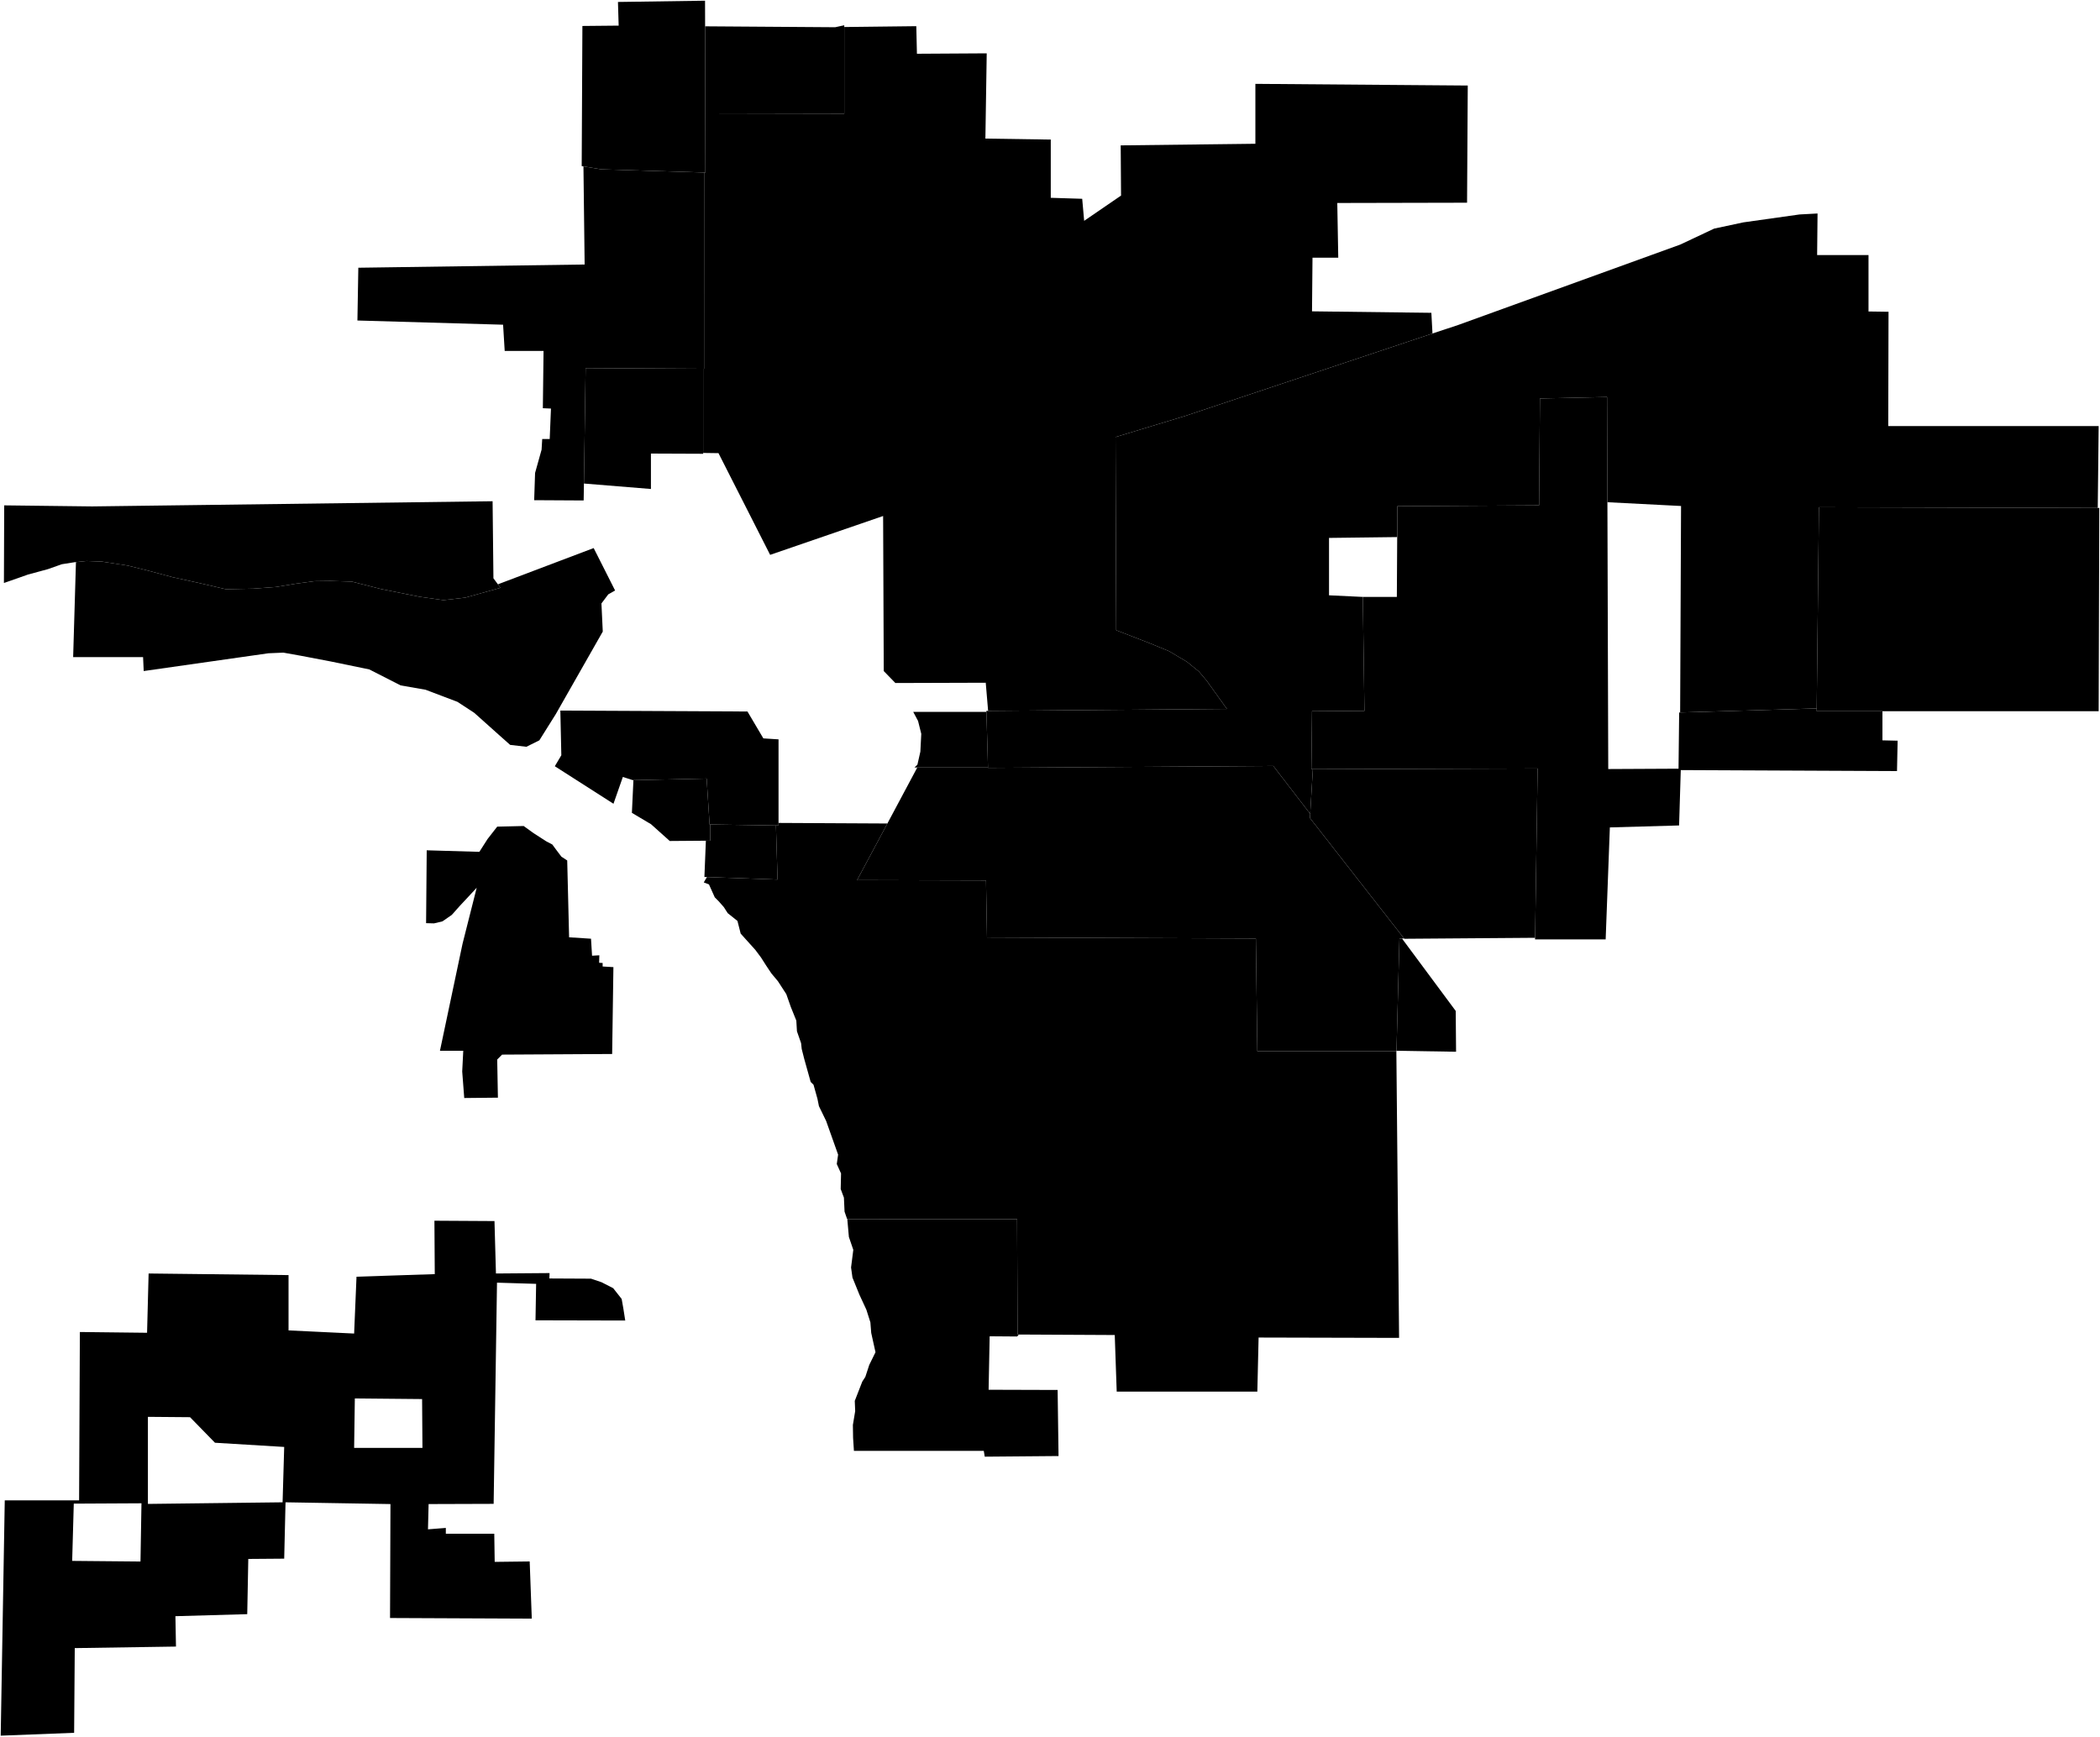
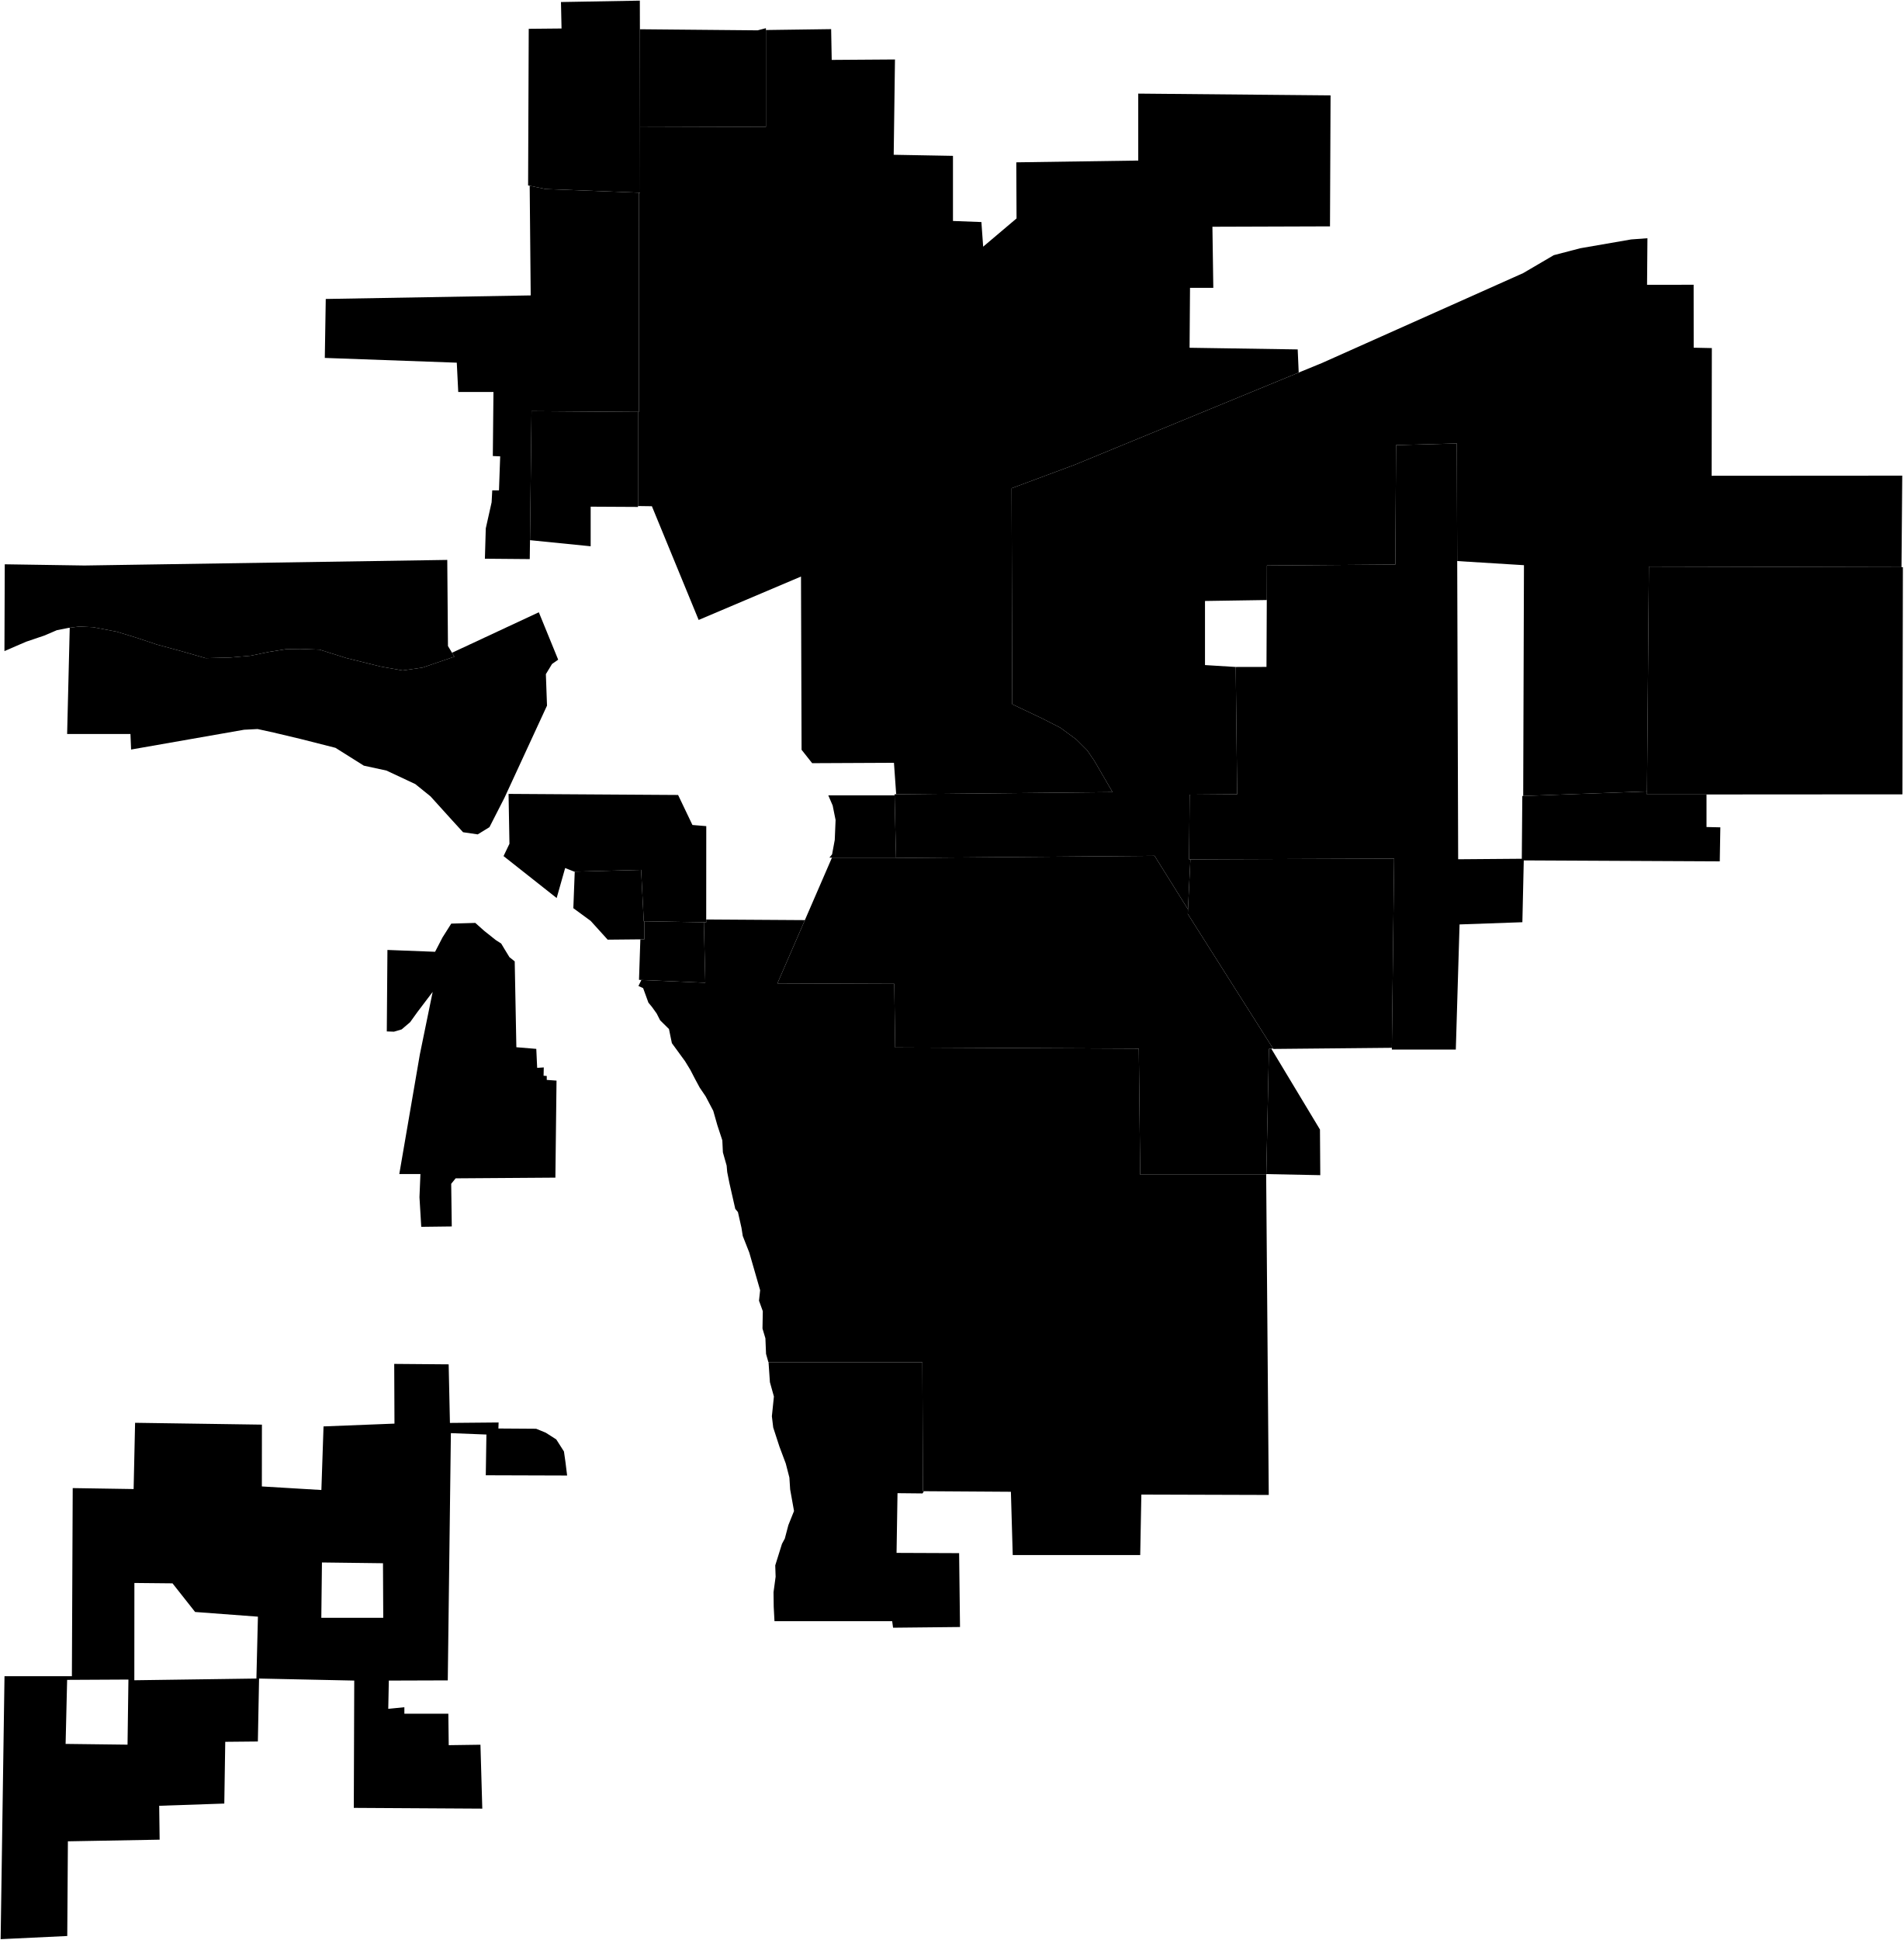
- <svg xmlns="http://www.w3.org/2000/svg" version="1.2" baseProfile="tiny" width="3000" height="2481" viewBox="0 0 3000 2481" stroke-linecap="round" stroke-linejoin="round">
+ <svg xmlns="http://www.w3.org/2000/svg" version="1.2" baseProfile="tiny" width="3000" height="3057" viewBox="0 0 3000 3057" stroke-linecap="round" stroke-linejoin="round">
  <g id="A">
-     <path d="M 2996.8 725.7 2999 725.7 2998.1 1016.1 2689.2 1016.1 2603 1016.1 2595.3 1016.1 2595.3 1012.1 2598.5 724.7 2996.8 725.7 Z" data-holc_grade="A" />
-     <path d="M 2193 1339.8 2006.1 1341.2 2005.8 1340.7 1871.3 1168.6 1871.7 1162.7 1875.5 1098.9 1943 1098.7 2196.6 1097.9 2193 1339.8 Z" data-holc_grade="A" />
-     <path d="M 1411.4 1096.5 1310.4 1096.5 1306.4 1096.5 1310.6 1092.4 1314.8 1073.9 1316.1 1048.4 1311.5 1030 1305.6 1018.9 1304.6 1017 1409.1 1017 1409.4 1025 1410.8 1073.9 1411.4 1096.5 Z" data-holc_grade="A" />
-     <path d="M 1007.5 162 1007.7 246.6 1005.9 246.5 1003.5 246.4 858.8 241.9 833.5 237.7 831 237.3 832 37.1 883.8 36.6 882.8 2.8 1007.2 1 1007.3 37.6 1007.5 158.8 1007.5 162 Z" data-holc_grade="A" />
-     <path d="M 1014.5 1177.9 1014.6 1201.1 1008.4 1201.1 956.8 1201.5 930 1177.5 902.7 1161.3 904.9 1114.6 1009.5 1112.3 1013.7 1177.9 1014.5 1177.9 Z" data-holc_grade="A" />
-     <path d="M 1108.5 1179.3 1110.8 1256.6 1009.9 1253 1006.3 1252.9 1008.4 1201.1 1014.6 1201.1 1014.5 1177.9 1108.5 1179.3 Z" data-holc_grade="A" />
-     <path d="M 1455.5 1906.6 1453.7 1906.6 1453 1741.8 1210.8 1741.7 1210.2 1741.7 1206.5 1731 1205.6 1711.1 1201 1698.7 1201.5 1676.5 1195.4 1663 1197.3 1649.6 1180.2 1601.5 1169.9 1580.3 1167.8 1569.9 1162.2 1549.8 1158.1 1545.7 1148.9 1512.8 1145.3 1498.6 1144.4 1490.3 1138.5 1473.4 1137.6 1458.1 1129.8 1438.8 1123.3 1420.3 1111.3 1401.8 1102 1390.7 1094.6 1379.6 1087.2 1368 1078.9 1356.9 1066 1342.6 1058.1 1333.8 1053.5 1315.7 1039.6 1304.6 1034 1295.9 1026.6 1287.5 1021.1 1282 1012.8 1263.5 1005.4 1260.7 1009.9 1253 1110.8 1256.6 1108.5 1179.3 1112.2 1179.3 1112.2 1175.7 1267.7 1176.5 1224.4 1257.4 1408.6 1257.9 1410 1339.3 1794.1 1340.8 1796.2 1501.9 1994.8 1501.9 1998.7 1911.4 1798 1910.9 1796.2 1988.2 1595.3 1988.2 1592.5 1907.3 1455.5 1906.6 Z" data-holc_grade="A" />
+     <path d="M 2996.8 893.7 2999 893.7 2998.3 1251.7 2689.5 1251.9 2603.4 1251.9 2595.7 1251.9 2595.7 1247.1 2598.7 892.8 2996.8 893.7 Z" data-holc_grade="A" />
+     <path d="M 2193.6 1651.1 2006.8 1652.9 2006.4 1652.3 1872 1440.2 1872.3 1432.9 1876.1 1354.2 1943.6 1353.9 2197.2 1353 2193.6 1651.1 Z" data-holc_grade="A" />
+     <path d="M 1412.2 1351.4 1311.2 1351.4 1307.2 1351.4 1311.4 1346.2 1315.6 1323.5 1316.9 1292.1 1312.3 1269.3 1306.4 1255.6 1305.4 1253.3 1409.9 1253.3 1410.1 1263.2 1411.5 1323.5 1412.2 1351.4 Z" data-holc_grade="A" />
+     <path d="M 1008.7 199.4 1008.8 303.7 1007.1 303.6 1004.6 303.5 860 297.9 834.8 292.7 832.3 292.2 833.3 45.4 885 44.9 884.1 3.2 1008.4 1 1008.5 46.1 1008.7 195.5 1008.7 199.4 Z" data-holc_grade="A" />
+     <path d="M 1015.4 1451.7 1015.5 1480.2 1009.2 1480.2 957.7 1480.7 930.9 1451.1 903.6 1431.1 905.8 1373.5 1010.4 1370.7 1014.6 1451.7 1015.4 1451.7 Z" data-holc_grade="A" />
+     <path d="M 1109.3 1453.3 1111.6 1548.6 1010.8 1544.2 1007.1 1544 1009.2 1480.2 1015.5 1480.2 1015.4 1451.7 1109.3 1453.3 Z" data-holc_grade="A" />
+     <path d="M 1456.2 2349.8 1454.5 2349.8 1453.7 2146.7 1211.5 2146.5 1211 2146.5 1207.3 2133.4 1206.3 2108.9 1201.7 2093.5 1202.2 2066.1 1196.2 2049.6 1198 2033.1 1180.9 1973.8 1170.6 1947.6 1168.6 1934.8 1163 1910 1158.8 1904.9 1149.6 1864.4 1146.1 1846.9 1145.2 1836.7 1139.3 1815.9 1138.4 1796.9 1130.6 1773.2 1124.1 1750.4 1112.1 1727.6 1102.8 1713.9 1095.4 1700.2 1088 1685.9 1079.7 1672.3 1066.8 1654.6 1058.9 1643.8 1054.3 1621.5 1040.4 1607.8 1034.9 1597 1027.5 1586.7 1021.9 1579.9 1013.6 1557.1 1006.2 1553.7 1010.8 1544.2 1111.6 1548.6 1109.3 1453.3 1113 1453.4 1113 1448.9 1268.5 1449.9 1225.2 1549.6 1409.4 1550.3 1410.8 1650.6 1794.8 1652.4 1797 1851 1995.5 1851 1999.6 2355.7 1798.8 2355.1 1797 2450.4 1596.1 2450.4 1593.2 2350.7 1456.2 2349.8 Z" data-holc_grade="A" />
  </g>
  <g id="B">
-     <path d="M 2296.3 717.5 2297.5 1098.7 2397.9 1098.2 2398.8 1017.9 2400.2 1017.9 2595.3 1012.1 2595.3 1016.1 2603 1016.1 2689.2 1016.1 2689.2 1057.7 2710.9 1058.2 2710 1101.6 2401.1 1100.2 2398.7 1179.3 2299.8 1182.1 2293.8 1342.1 2192.9 1342.1 2193 1339.8 2196.6 1097.9 1943 1098.7 1875.5 1098.9 1873.4 1098.9 1873.8 1065.4 1874.3 1016.1 1949.2 1015.6 1946.9 852.8 1995.5 852.8 1996 767.3 1996.1 767.3 1996.2 723.2 2198.7 722 2199.9 569.3 2295.8 567.2 2296.3 717.5 Z" data-holc_grade="B" />
-     <path d="M 1871.7 1162.7 1871.3 1168.6 2005.8 1340.7 2002.9 1340.9 1999.2 1341.1 1995 1501.2 1994.9 1501.9 1994.8 1501.9 1796.2 1501.9 1794.1 1340.8 1410 1339.3 1408.6 1257.9 1224.4 1257.4 1267.7 1176.5 1310.4 1096.5 1411.4 1096.5 1411.4 1097 1819 1094.3 1871.7 1162.7 Z" data-holc_grade="B" />
-     <path d="M 1005.9 246.5 1005.8 526.8 1004.5 526.8 1002.3 526.8 836.6 525.9 834.2 690.8 833.8 715 763.1 714.6 764.4 675.7 773.7 642.4 774.6 627.2 785.3 627.2 787.1 583.7 775.5 583.2 776.5 501.4 721 501.4 718.7 463.9 510.6 457.9 511.9 382.5 835.2 377.9 833.5 237.7 858.8 241.9 1003.5 246.4 1005.9 246.5 Z" data-holc_grade="B" />
-     <path d="M 1455.5 1906.6 1453.1 1909.4 1413.8 1909.1 1412.3 1985.5 1510.9 1985.8 1512.2 2080.2 1406.8 2081.1 1405.4 2072.8 1219.9 2072.8 1218.7 2054.4 1218.4 2035.8 1221.7 2016 1221.1 2001.4 1231.8 1973.9 1236.2 1967.1 1241.8 1950 1250.7 1931.9 1244.6 1904.3 1243.4 1889.2 1237.7 1871.2 1227.7 1849.6 1217.8 1825.2 1215.8 1810.8 1219 1785.6 1212.7 1767.2 1210.5 1742.5 1210.8 1741.7 1453 1741.8 1453.7 1906.6 1455.5 1906.6 Z" data-holc_grade="B" />
+     <path d="M 2296.6 884.1 2298.1 1354 2398.4 1353.2 2399.2 1254.3 2400.6 1254.3 2595.7 1247.1 2595.7 1251.9 2603.4 1251.9 2689.5 1251.9 2689.5 1303.2 2711.3 1303.7 2710.4 1357.3 2401.5 1355.8 2399.3 1453.2 2300.3 1456.7 2294.4 1653.9 2193.6 1653.9 2193.6 1651.1 2197.2 1353 1943.6 1353.9 1876.1 1354.2 1874 1354.2 1874.4 1313 1874.9 1252.2 1949.8 1251.6 1947.5 1051 1996 1050.9 1996.5 945.5 1996.6 945.5 1996.7 891.1 2199.1 889.6 2200.2 701.4 2296 698.8 2296.6 884.1 Z" data-holc_grade="B" />
+     <path d="M 1872.3 1432.9 1872 1440.2 2006.4 1652.3 2003.6 1652.5 1999.9 1652.8 1995.7 1850.1 1995.7 1851 1995.5 1851 1797 1851 1794.8 1652.4 1410.8 1650.6 1409.4 1550.3 1225.2 1549.6 1268.5 1449.9 1311.2 1351.4 1412.2 1351.4 1412.2 1352 1819.6 1348.6 1872.3 1432.9 Z" data-holc_grade="B" />
+     <path d="M 1007.1 303.6 1006.9 649.1 1005.5 649.1 1003.3 649.1 837.7 647.9 835.3 851.2 834.9 881 764.2 880.4 765.6 832.6 774.8 791.5 775.8 772.7 786.4 772.7 788.3 719.1 776.7 718.6 777.7 617.7 722.2 617.7 719.9 571.5 511.9 564 513.4 471.1 836.4 465.5 834.8 292.7 860 297.9 1004.6 303.5 1007.1 303.6 Z" data-holc_grade="B" />
+     <path d="M 1456.2 2349.8 1453.9 2353.3 1414.5 2352.9 1413 2447 1511.6 2447.4 1513 2563.8 1407.5 2564.9 1406.1 2554.6 1220.6 2554.6 1219.4 2532 1219.1 2509 1222.4 2484.6 1221.8 2466.7 1232.4 2432.8 1236.9 2424.4 1242.5 2403.2 1251.4 2381 1245.3 2347 1244.1 2328.3 1238.4 2306.2 1228.4 2279.5 1218.6 2249.4 1216.5 2231.7 1219.7 2200.6 1213.4 2178 1211.3 2147.5 1211.5 2146.5 1453.7 2146.7 1454.5 2349.8 1456.2 2349.8 Z" data-holc_grade="B" />
  </g>
  <g id="C">
-     <path d="M 2996.8 725.7 2598.5 724.7 2595.3 1012.1 2400.2 1017.9 2401.5 722.9 2296.3 717.5 2295.8 567.2 2199.9 569.3 2198.7 722 1996.2 723.2 1996.1 767.3 1996 767.3 1898.6 768.5 1898.6 850.5 1946.9 852.8 1949.2 1015.6 1874.3 1016.1 1873.8 1065.4 1873.4 1098.9 1875.5 1098.9 1871.7 1162.7 1819 1094.3 1411.4 1097 1411.4 1096.5 1410.8 1073.9 1409.4 1025 1409.1 1017 1409.1 1015.6 1411.6 1015.6 1411.9 1015.6 1412.3 1015.6 1752.7 1012.8 1724 972.7 1712.7 959.3 1695.5 945.4 1670.1 930.3 1641.4 918.5 1594.6 900.4 1593.6 624.4 1693 594.3 2046.4 476.5 2050.2 475.2 2083.1 464.3 2400.4 349.4 2448.8 326.6 2490.5 317.7 2570.7 306.4 2596.5 305 2595.9 364.4 2669.3 364.4 2669.3 445 2697.9 445.4 2697.5 608.7 2998.1 608.7 2996.8 725.7 Z" data-holc_grade="C" />
-     <path d="M 1995 1501.2 1999.2 1341.1 2002.9 1340.9 2079.6 1444.3 2080.1 1502.6 1995 1501.2 Z" data-holc_grade="C" />
-     <path d="M 1206.1 38.6 1206.1 162.4 1007.5 162 1007.5 158.8 1007.3 37.6 1193.1 38.9 1206.1 36.1 1206.1 38.6 Z" data-holc_grade="C" />
-     <path d="M 1004.5 647.1 1004.5 648.3 929.9 648 929.9 698.6 834.2 690.8 836.6 525.9 1002.3 526.8 1004.5 526.8 1004.5 647.1 Z" data-holc_grade="C" />
-     <path d="M 711.3 834.8 715 839.8 664.7 853.8 633.5 857.4 599 852.5 544.3 841.5 502.5 830.9 472.3 830 449.5 830.3 422.6 833.9 394.2 838.6 361.9 841 322.8 841.8 283.5 832.7 246.1 824.5 212.2 815.4 182.3 808 145.4 802.3 123.6 801.5 108.5 803.1 106.7 803.2 88.3 806.1 68.5 813.1 39.8 820.9 25.4 826 5.6 832.9 6 722 131.6 723.5 703.7 716.1 704.9 826.2 711.3 834.8 Z" data-holc_grade="C" />
-     <path d="M 1112.2 1175.7 1112.2 1179.3 1108.5 1179.3 1014.5 1177.9 1013.7 1177.9 1009.5 1112.3 904.9 1114.6 904.1 1114.6 889.8 1110 876.4 1148.3 792.6 1094.7 801.9 1079 800.5 1015.2 1067.8 1016.5 1090.5 1054.9 1112.2 1056.3 1112.2 1175.7 Z" data-holc_grade="C" />
+     <path d="M 2996.8 893.7 2598.7 892.8 2595.7 1247.1 2400.6 1254.3 2401.8 890.6 2296.6 884.1 2296 698.8 2200.2 701.4 2199.1 889.6 1996.7 891.1 1996.6 945.5 1996.5 945.5 1899.1 947 1899.1 1048 1947.5 1051 1949.8 1251.6 1874.9 1252.2 1874.4 1313 1874 1354.2 1876.1 1354.2 1872.3 1432.9 1819.6 1348.6 1412.2 1352 1412.2 1351.4 1411.5 1323.5 1410.1 1263.2 1409.9 1253.3 1409.9 1251.6 1412.4 1251.6 1412.7 1251.6 1413 1251.6 1753.4 1248.2 1724.6 1198.7 1713.4 1182.3 1696.2 1165.1 1670.8 1146.5 1642.1 1131.9 1595.3 1109.7 1594.3 769.4 1693.7 732.4 2046.8 587.1 2050.6 585.5 2083.5 572 2400.5 430.4 2448.8 402.1 2490.5 391.2 2570.7 377.3 2596.4 375.4 2595.8 448.8 2669.2 448.7 2669.3 547.9 2697.9 548.5 2697.6 749.7 2998 749.5 2996.8 893.7 Z" data-holc_grade="C" />
+     <path d="M 1995.7 1850.1 1999.9 1652.8 2003.6 1652.5 2080.3 1779.9 2080.8 1851.8 1995.7 1850.1 Z" data-holc_grade="C" />
+     <path d="M 1207.1 47.3 1207.1 200 1008.7 199.4 1008.7 195.5 1008.5 46.1 1194.1 47.8 1207.1 44.4 1207.1 47.3 Z" data-holc_grade="C" />
+     <path d="M 1005.5 797.4 1005.5 798.8 930.9 798.4 930.9 860.8 835.3 851.2 837.7 647.9 1003.3 649.1 1005.5 649.1 1005.5 797.4 Z" data-holc_grade="C" />
+     <path d="M 712.4 1028.6 716.1 1034.8 665.8 1052 634.6 1056.5 600.1 1050.4 545.4 1036.8 503.7 1023.7 473.5 1022.6 450.7 1023 423.8 1027.3 395.4 1033.2 363.1 1036.1 324.1 1037.1 284.8 1025.8 247.4 1015.7 213.5 1004.4 183.6 995.3 146.7 988.3 124.9 987.3 109.9 989.2 108.1 989.4 89.7 993 69.8 1001.5 41.2 1011.2 26.8 1017.4 7 1026 7.5 889.2 133.1 891.1 704.9 882.3 706 1018 712.4 1028.6 Z" data-holc_grade="C" />
+     <path d="M 1113 1448.9 1113 1453.4 1109.3 1453.3 1015.4 1451.7 1014.6 1451.7 1010.4 1370.7 905.8 1373.5 905 1373.5 890.7 1367.8 877.3 1415.1 793.6 1349 802.9 1329.6 801.5 1251 1068.7 1252.7 1091.3 1300 1113.1 1301.8 1113 1448.9 Z" data-holc_grade="C" />
  </g>
  <g id="D">
-     <path d="M 1 2479.7 6.8 2143.5 113 2143.5 114.1 1903 210.1 1904.1 212.3 1819.4 412.2 1821.7 412.2 1900.7 505.9 1905.2 509.3 1824 621.1 1820.3 620.6 1744 706.4 1744.5 708.5 1819.4 785.1 1818.8 784.8 1826.5 844.3 1826.8 859.4 1831.9 876 1840.4 888.1 1855.8 890.5 1869.4 893.2 1886.6 765 1886.3 765.9 1834.2 710 1832.5 705.2 2148.5 612.3 2148.8 611.4 2184.9 636.9 2182.9 636.9 2191.2 706.1 2191.2 706.7 2231.4 756.7 2230.8 759.7 2312.5 557.2 2311.6 557.8 2148.8 407.9 2146.3 406 2226.8 354.7 2227.2 353.2 2306.1 250.6 2309 251.4 2352.4 106.8 2354.6 105.9 2475.6 1 2479.7 Z M 506.9 1997.9 505.9 2068.6 603.5 2068.6 603 1998.8 506.9 1997.9 Z M 403.7 2146.3 406 2067.2 307.1 2061.2 271.5 2024.7 211.3 2024.2 211.3 2148.6 403.7 2146.3 Z M 105.4 2148.2 103.1 2230 200.7 2230.9 202.1 2147.7 105.4 2148.2 Z" data-holc_grade="D" />
-     <path d="M 663.2 1568.7 660.3 1530.8 661.8 1501.2 628.5 1501.2 660.8 1348.2 681 1268.3 669.4 1280.8 656.7 1294.4 645.4 1307.1 632.1 1316.3 620 1319.2 608.7 1318.9 609.6 1214.8 684.8 1217 696.5 1198.7 710.3 1181 748.1 1180.1 762.1 1190.2 780.4 1202 789 1206.5 794 1213.3 802 1223.9 810.3 1229.3 813 1339.1 844.3 1341.1 845.8 1365.4 856.2 1364.8 855.9 1375.5 860.9 1375.8 860.9 1380.8 876.3 1381.7 874.5 1505.8 717.3 1506.7 710.3 1513.7 711.3 1568.2 663.2 1568.7 Z" data-holc_grade="D" />
-     <path d="M 108.5 803.1 123.6 801.5 145.4 802.3 182.3 808 212.2 815.4 246.1 824.5 283.5 832.7 322.8 841.8 361.9 841 394.2 838.6 422.6 833.9 449.5 830.3 472.3 830 502.5 830.9 544.3 841.5 599 852.5 633.5 857.4 664.7 853.8 715 839.8 711.3 834.8 848.1 783 878.7 843.6 869 849.1 859.2 862.1 861.1 902.3 794 1020.2 770.5 1057.7 752 1066.9 728.8 1064.2 712.6 1049.8 677.5 1018.4 653.5 1002.7 607.9 985.4 572.3 979.2 527.6 956.4 472.9 945.1 430 936.9 404.8 932.4 383.5 933.3 205.3 958.7 204.4 938.8 104.5 938.8 108.5 803.1 Z" data-holc_grade="D" />
-     <path d="M 2046.4 476.5 1693 594.3 1593.6 624.4 1594.6 900.4 1641.4 918.5 1670.1 930.3 1695.5 945.4 1712.7 959.3 1724 972.7 1752.7 1012.8 1412.3 1015.6 1411.9 1015.6 1411.6 1015.6 1408.2 975.4 1279.1 975.8 1262.5 958.7 1261.6 737.2 1100.2 792.7 1026.4 647.4 1004.5 647.1 1004.5 526.8 1005.8 526.8 1005.9 246.5 1007.7 246.6 1007.5 162 1206.1 162.4 1206.1 38.6 1309 37.4 1309.9 76.8 1409.6 76.2 1407.7 198 1501.1 199.4 1501.1 282.6 1546 284 1548.8 315.5 1601.5 279.4 1601 207.7 1793.4 205.4 1793.4 119.8 2096.8 122.2 2095.8 289.6 1910.4 290 1911.8 368.2 1875 368.2 1874.3 444.8 2044.8 446.9 2046.4 476.5 Z" data-holc_grade="D" />
+     <path d="M 1 3055.7 7.1 2641.3 113.3 2641.3 114.6 2344.9 210.6 2346.4 212.9 2242 412.8 2244.9 412.7 2342.3 506.5 2347.9 509.9 2247.7 621.7 2243.3 621.3 2149.2 707.1 2149.9 709.1 2242.2 785.8 2241.5 785.5 2251 845 2251.4 860.1 2257.6 876.7 2268.2 888.8 2287.2 891.2 2304 893.8 2325.1 765.6 2324.7 766.6 2260.5 710.6 2258.3 705.7 2647.9 612.8 2648.2 611.9 2692.7 637.3 2690.2 637.3 2700.4 706.6 2700.4 707.2 2750 757.2 2749.3 760.1 2850 557.6 2848.8 558.3 2648.2 408.3 2645 406.4 2744.2 355 2744.7 353.5 2842 250.9 2845.5 251.6 2898.9 107 2901.5 106 3050.7 1 3055.7 Z M 507.4 2462.1 506.4 2549.3 604 2549.3 603.6 2463.3 507.4 2462.1 Z M 404.1 2645 406.5 2547.5 307.5 2540.1 271.9 2495 211.8 2494.4 211.7 2647.7 404.1 2645 Z M 105.8 2647.1 103.4 2748 201 2749.2 202.4 2646.6 105.8 2647.1 Z" data-holc_grade="D" />
+     <path d="M 663.9 1933.2 661.1 1886.5 662.6 1850 629.3 1850 661.7 1661.5 681.9 1563 670.3 1578.3 657.6 1595.1 646.3 1610.8 633 1622.1 620.9 1625.7 609.6 1625.3 610.6 1496.9 685.7 1499.8 697.4 1477.2 711.2 1455.4 749.1 1454.3 763 1466.7 781.3 1481.3 789.9 1486.8 794.9 1495.2 802.9 1508.3 811.2 1514.9 813.8 1650.2 845.2 1652.8 846.6 1682.7 857 1682 856.7 1695.1 861.7 1695.5 861.7 1701.7 877.1 1702.8 875.3 1855.7 718.1 1856.8 711.1 1865.4 712 1932.6 663.9 1933.2 Z" data-holc_grade="D" />
+     <path d="M 109.9 989.2 124.9 987.3 146.7 988.3 183.6 995.3 213.5 1004.4 247.4 1015.7 284.8 1025.8 324.1 1037.1 363.1 1036.1 395.4 1033.2 423.8 1027.3 450.7 1023 473.5 1022.6 503.7 1023.7 545.4 1036.8 600.1 1050.4 634.6 1056.5 665.8 1052 716.1 1034.8 712.4 1028.6 849.2 964.8 879.7 1039.5 870 1046.3 860.3 1062.3 862.1 1111.9 795 1257.2 771.4 1303.4 752.9 1314.8 729.8 1311.4 713.6 1293.7 678.5 1254.9 654.5 1235.5 608.9 1214.2 573.4 1206.5 528.7 1178.4 474 1164.5 431.1 1154.3 406 1148.8 384.7 1149.9 206.6 1181.1 205.6 1156.6 105.8 1156.6 109.9 989.2 Z" data-holc_grade="D" />
+     <path d="M 2046.8 587.1 1693.7 732.4 1594.3 769.4 1595.3 1109.7 1642.1 1131.9 1670.8 1146.5 1696.2 1165.1 1713.4 1182.3 1724.6 1198.7 1753.4 1248.2 1413 1251.6 1412.7 1251.6 1412.4 1251.6 1408.9 1202 1280 1202.6 1263.3 1181.5 1262.4 908.5 1101.1 976.9 1027.4 797.7 1005.5 797.4 1005.5 649.1 1006.9 649.1 1007.1 303.6 1008.8 303.7 1008.7 199.4 1207.1 200 1207.1 47.3 1309.9 45.9 1310.8 94.4 1410.5 93.7 1408.5 243.9 1501.9 245.6 1501.9 348.2 1546.7 349.9 1549.5 388.7 1602.1 344.2 1601.7 255.8 1793.9 253 1793.9 147.5 2097 150.3 2096.1 356.7 1910.8 357.3 1912.2 453.6 1875.5 453.6 1874.8 548 2045.2 550.6 2046.8 587.1 Z" data-holc_grade="D" />
  </g>
</svg>
